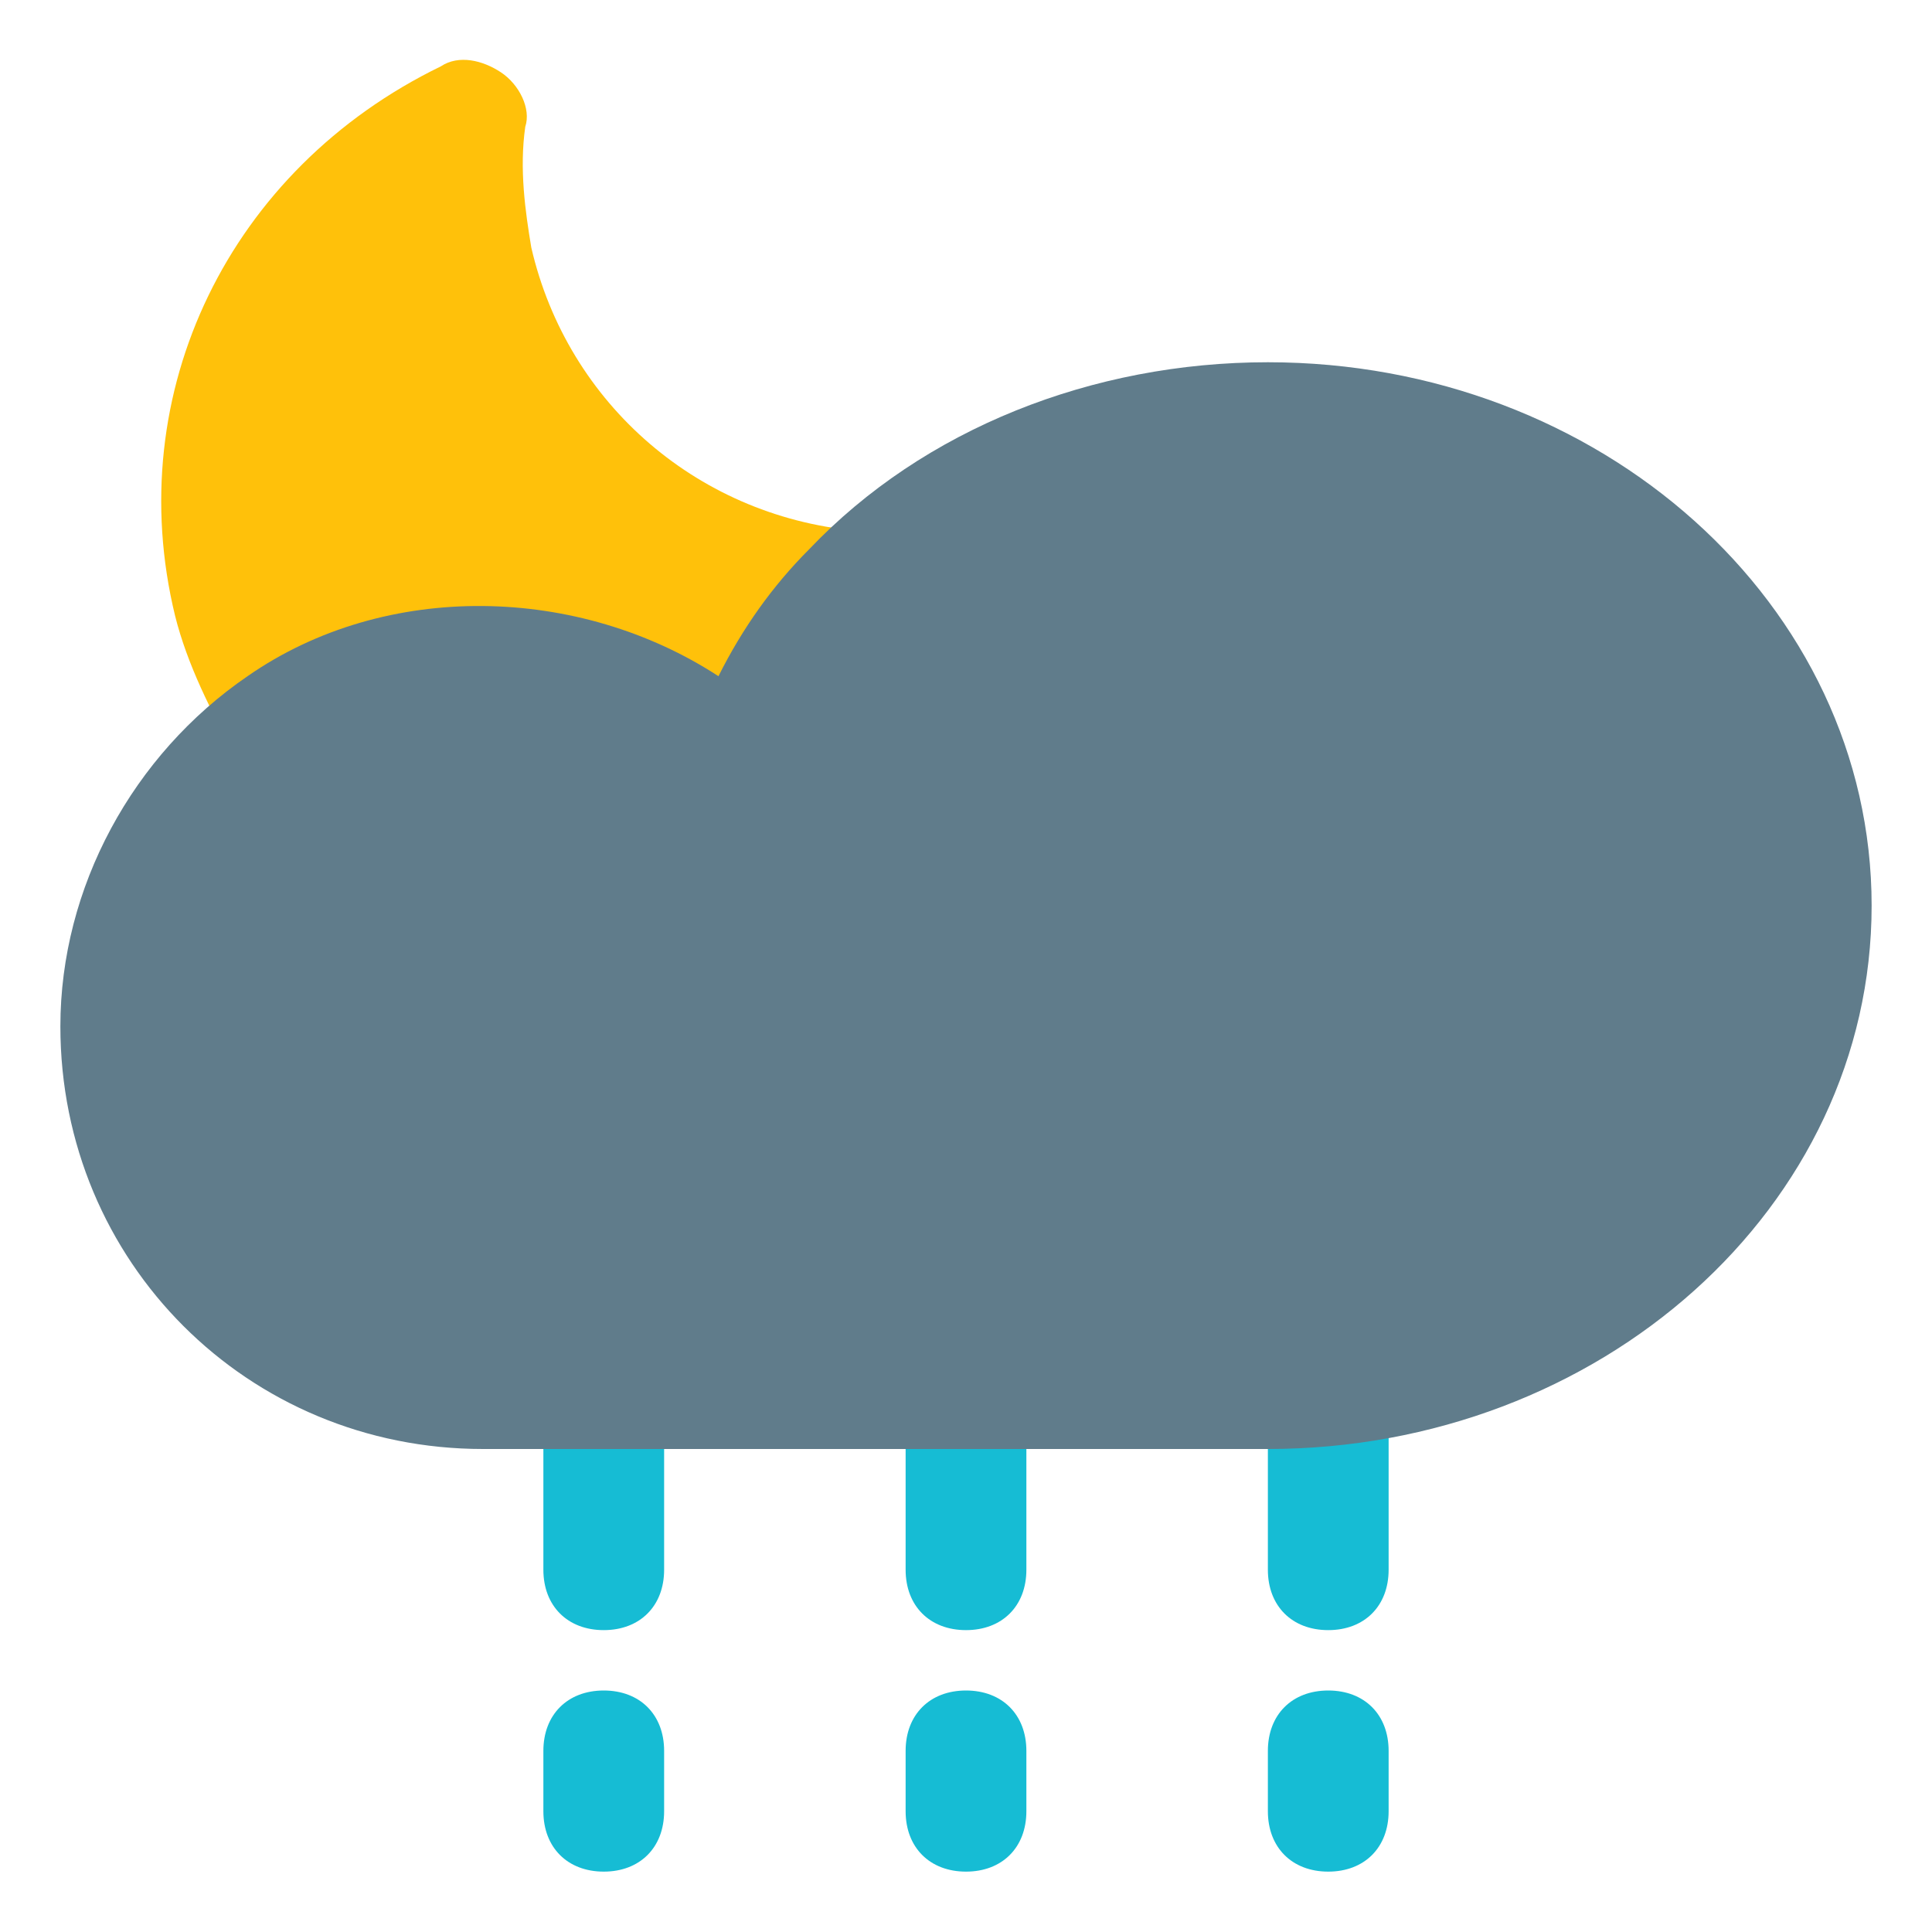
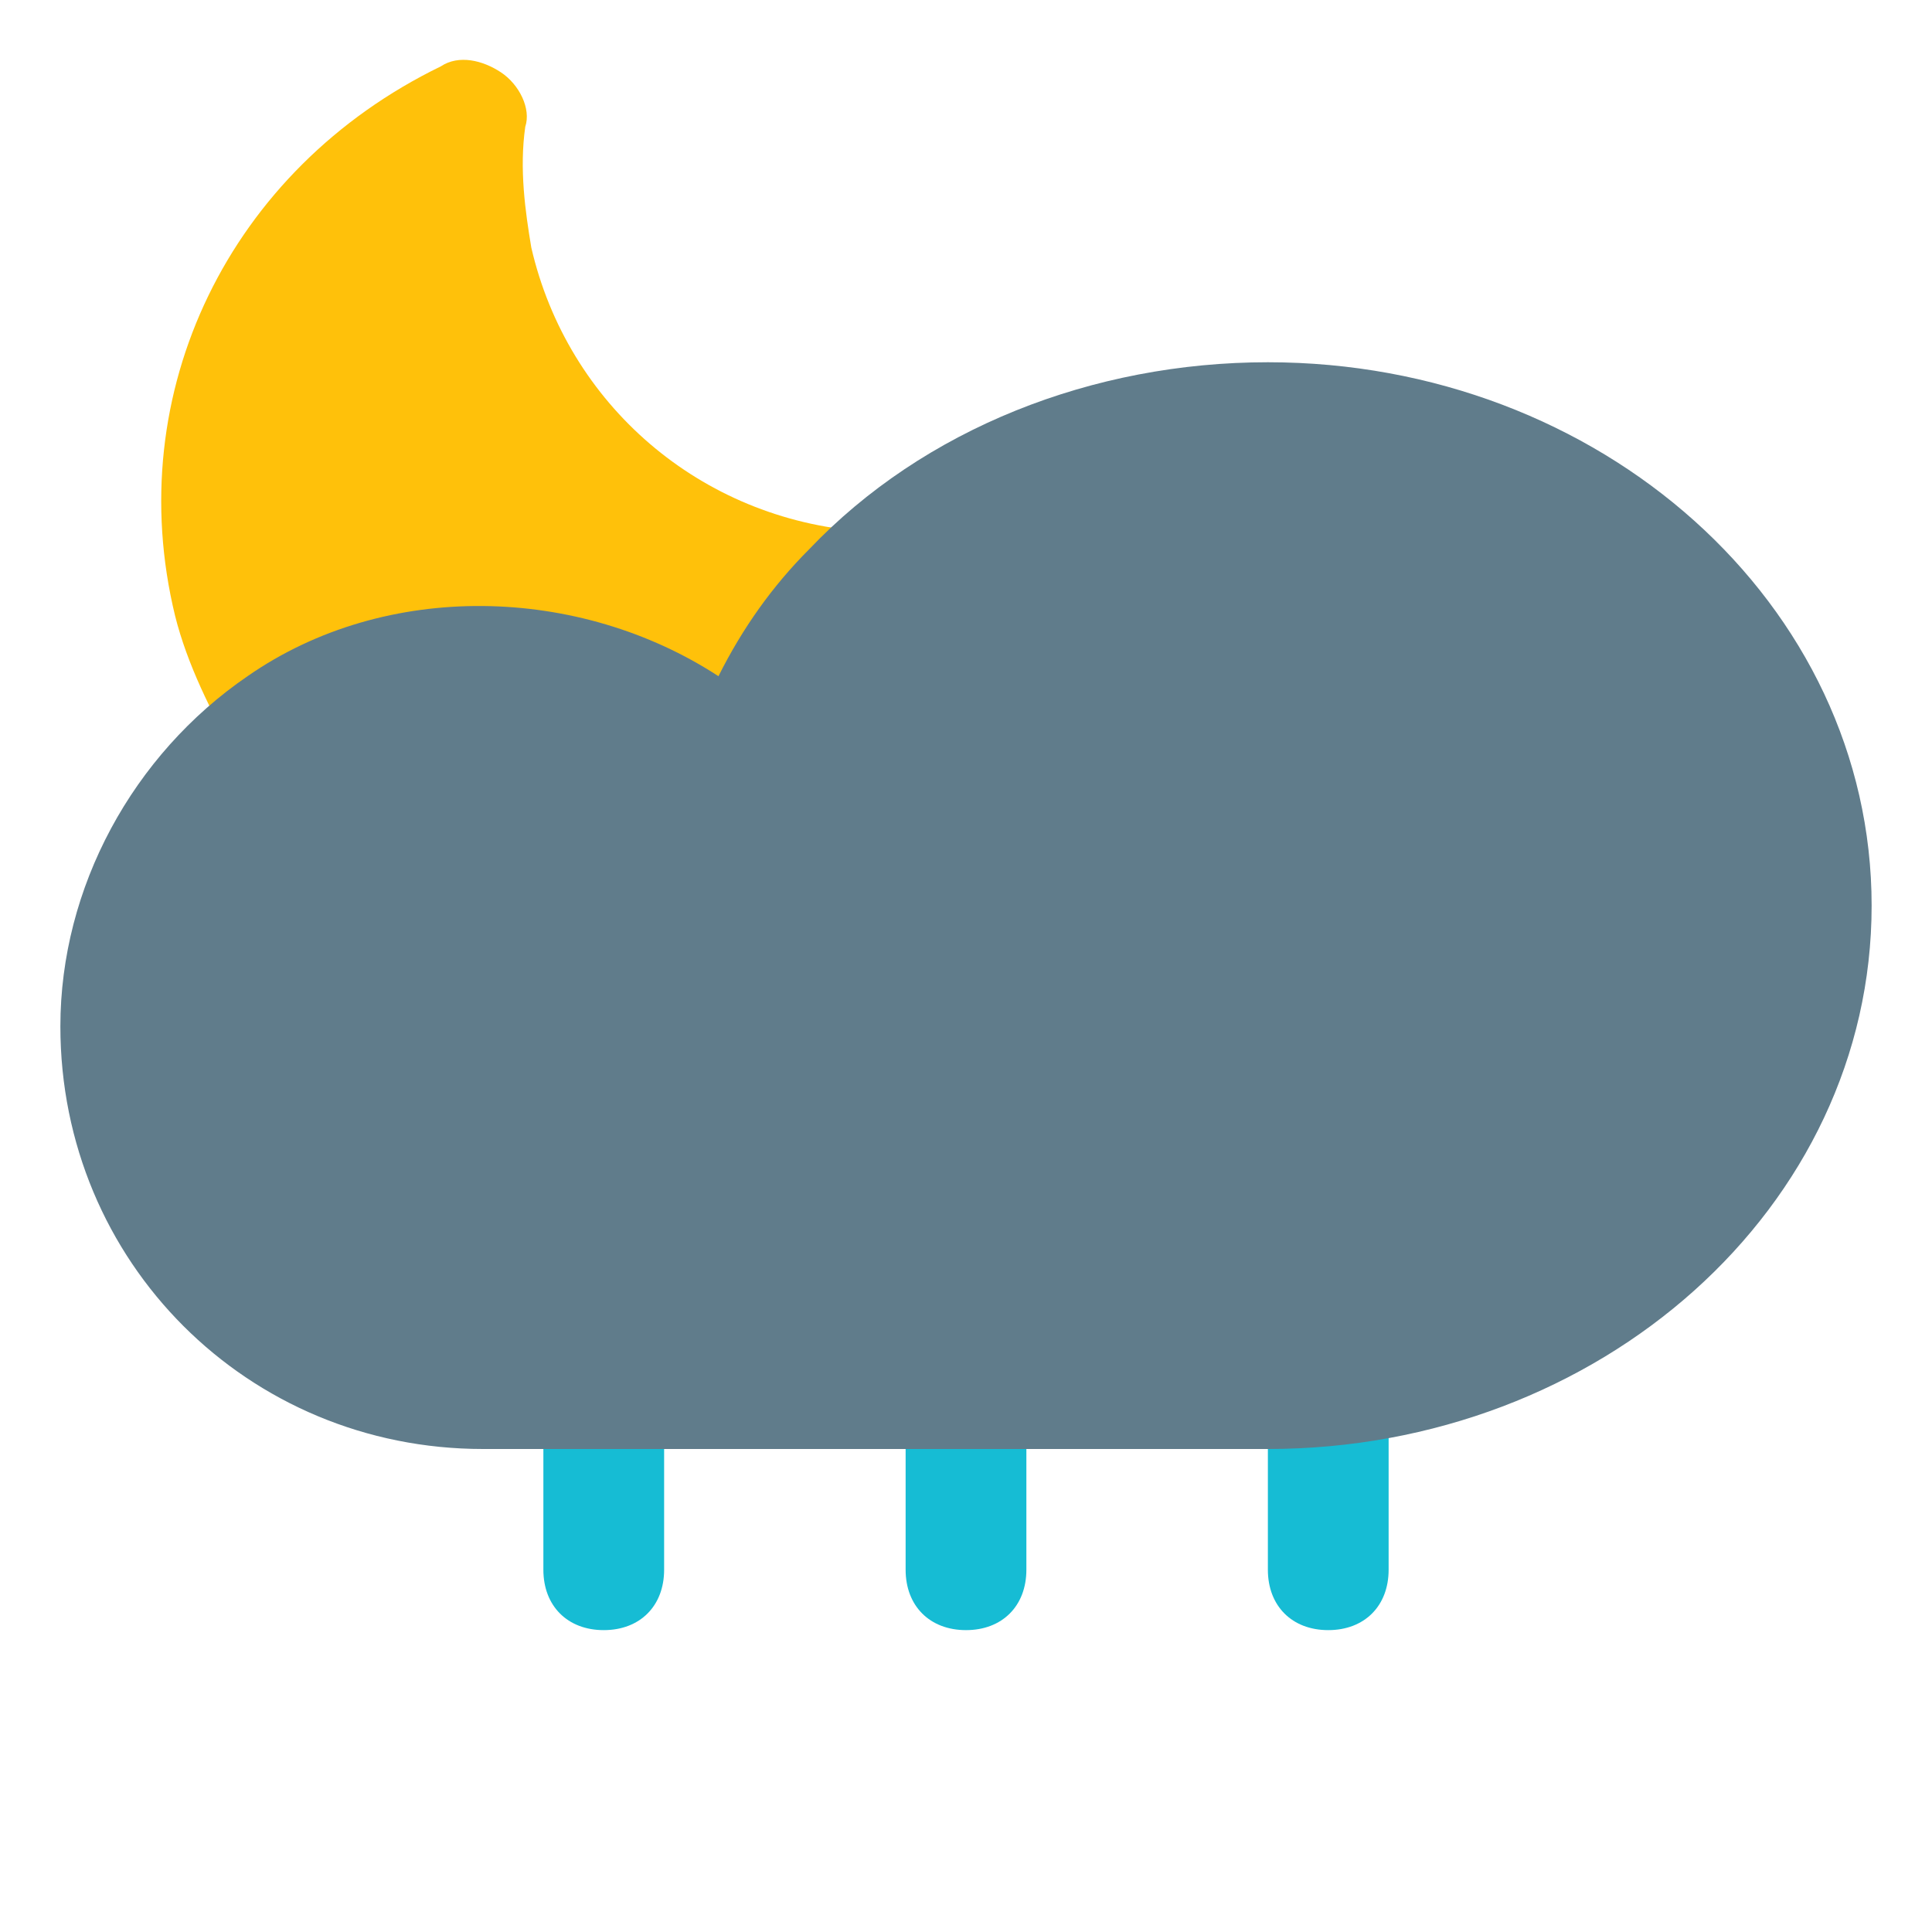
<svg xmlns="http://www.w3.org/2000/svg" id="main" viewBox="0 0 32 32" enable-background="new 0 0 32 32" version="1.1" xml:space="preserve">
  <g id="Layer_7">
-     <g>
-       <path d="M16,22c-0.6,0-1,0.4-1,1v3c0,0.6,0.4,1,1,1s1-0.4,1-1v-3C17,22.4,16.6,22,16,22z" fill="#16BCD4" />
-       <path d="M16,28c-0.6,0-1,0.4-1,1v1c0,0.6,0.4,1,1,1s1-0.4,1-1v-1C17,28.4,16.6,28,16,28z" fill="#16BCD4" />
-       <path d="M10,22c-0.6,0-1,0.4-1,1v3c0,0.6,0.4,1,1,1s1-0.4,1-1v-3C11,22.4,10.6,22,10,22z" fill="#16BCD4" />
-       <path d="M10,28c-0.6,0-1,0.4-1,1v1c0,0.6,0.4,1,1,1s1-0.4,1-1v-1C11,28.4,10.6,28,10,28z" fill="#16BCD4" />
-       <path d="M22,22c-0.6,0-1,0.4-1,1v3c0,0.6,0.4,1,1,1s1-0.4,1-1v-3C23,22.4,22.6,22,22,22z" fill="#16BCD4" />
-       <path d="M22,28c-0.6,0-1,0.4-1,1v1c0,0.6,0.4,1,1,1s1-0.4,1-1v-1C23,28.4,22.6,28,22,28z" fill="#16BCD4" />
+     <g id="rain">
+       <path id="r-1" d="M16,22c-0.6,0-1,0.4-1,1v3c0,0.6,0.4,1,1,1s1-0.4,1-1v-3C17,22.4,16.6,22,16,22z" fill="#16BCD4" />
+       <path id="r-3" d="M10,22c-0.6,0-1,0.4-1,1v3c0,0.6,0.4,1,1,1s1-0.4,1-1v-3C11,22.4,10.6,22,10,22z" fill="#16BCD4" />
+       <path id="r-5" d="M22,22c-0.6,0-1,0.4-1,1v3c0,0.6,0.4,1,1,1s1-0.4,1-1v-3C23,22.4,22.6,22,22,22z" fill="#16BCD4" />
    </g>
    <g>
      <g>
        <path d="M14.9,10.5c-0.8,0.8-1.3,1.7-1.6,2.6c-0.1,0.3-0.4,0.6-0.7,0.7c-0.1,0-0.2,0-0.2,0     c-0.3,0-0.5-0.1-0.7-0.3C10.7,12.5,9.4,12,8,12c-1,0-2,0.3-2.8,0.8C5,13,4.7,13,4.5,13c-0.3-0.1-0.5-0.2-0.6-0.5     c-0.4-0.7-0.8-1.5-1-2.3C2,6.5,3.8,2.8,7.3,1.1C7.6,0.9,8,1,8.3,1.2c0.3,0.2,0.5,0.6,0.4,0.9c-0.1,0.7,0,1.4,0.1,2     c0.6,2.6,2.8,4.5,5.5,4.7c0.4,0,0.7,0.3,0.9,0.7C15.2,9.8,15.1,10.3,14.9,10.5z" fill="#FFC10A" />
      </g>
    </g>
    <path d="M21,6c-2.9,0-5.7,1.1-7.6,3.1c-0.6,0.6-1.1,1.3-1.5,2.1c-2.3-1.5-5.5-1.6-7.8,0C2.2,12.5,1,14.7,1,17   c0,3.9,3.1,7,7,7h13c5.5,0,10-4,10-9C31,10,26.5,6,21,6z" fill="#607C8B" />
  </g>
  <g id="Wearher" />
</svg>
